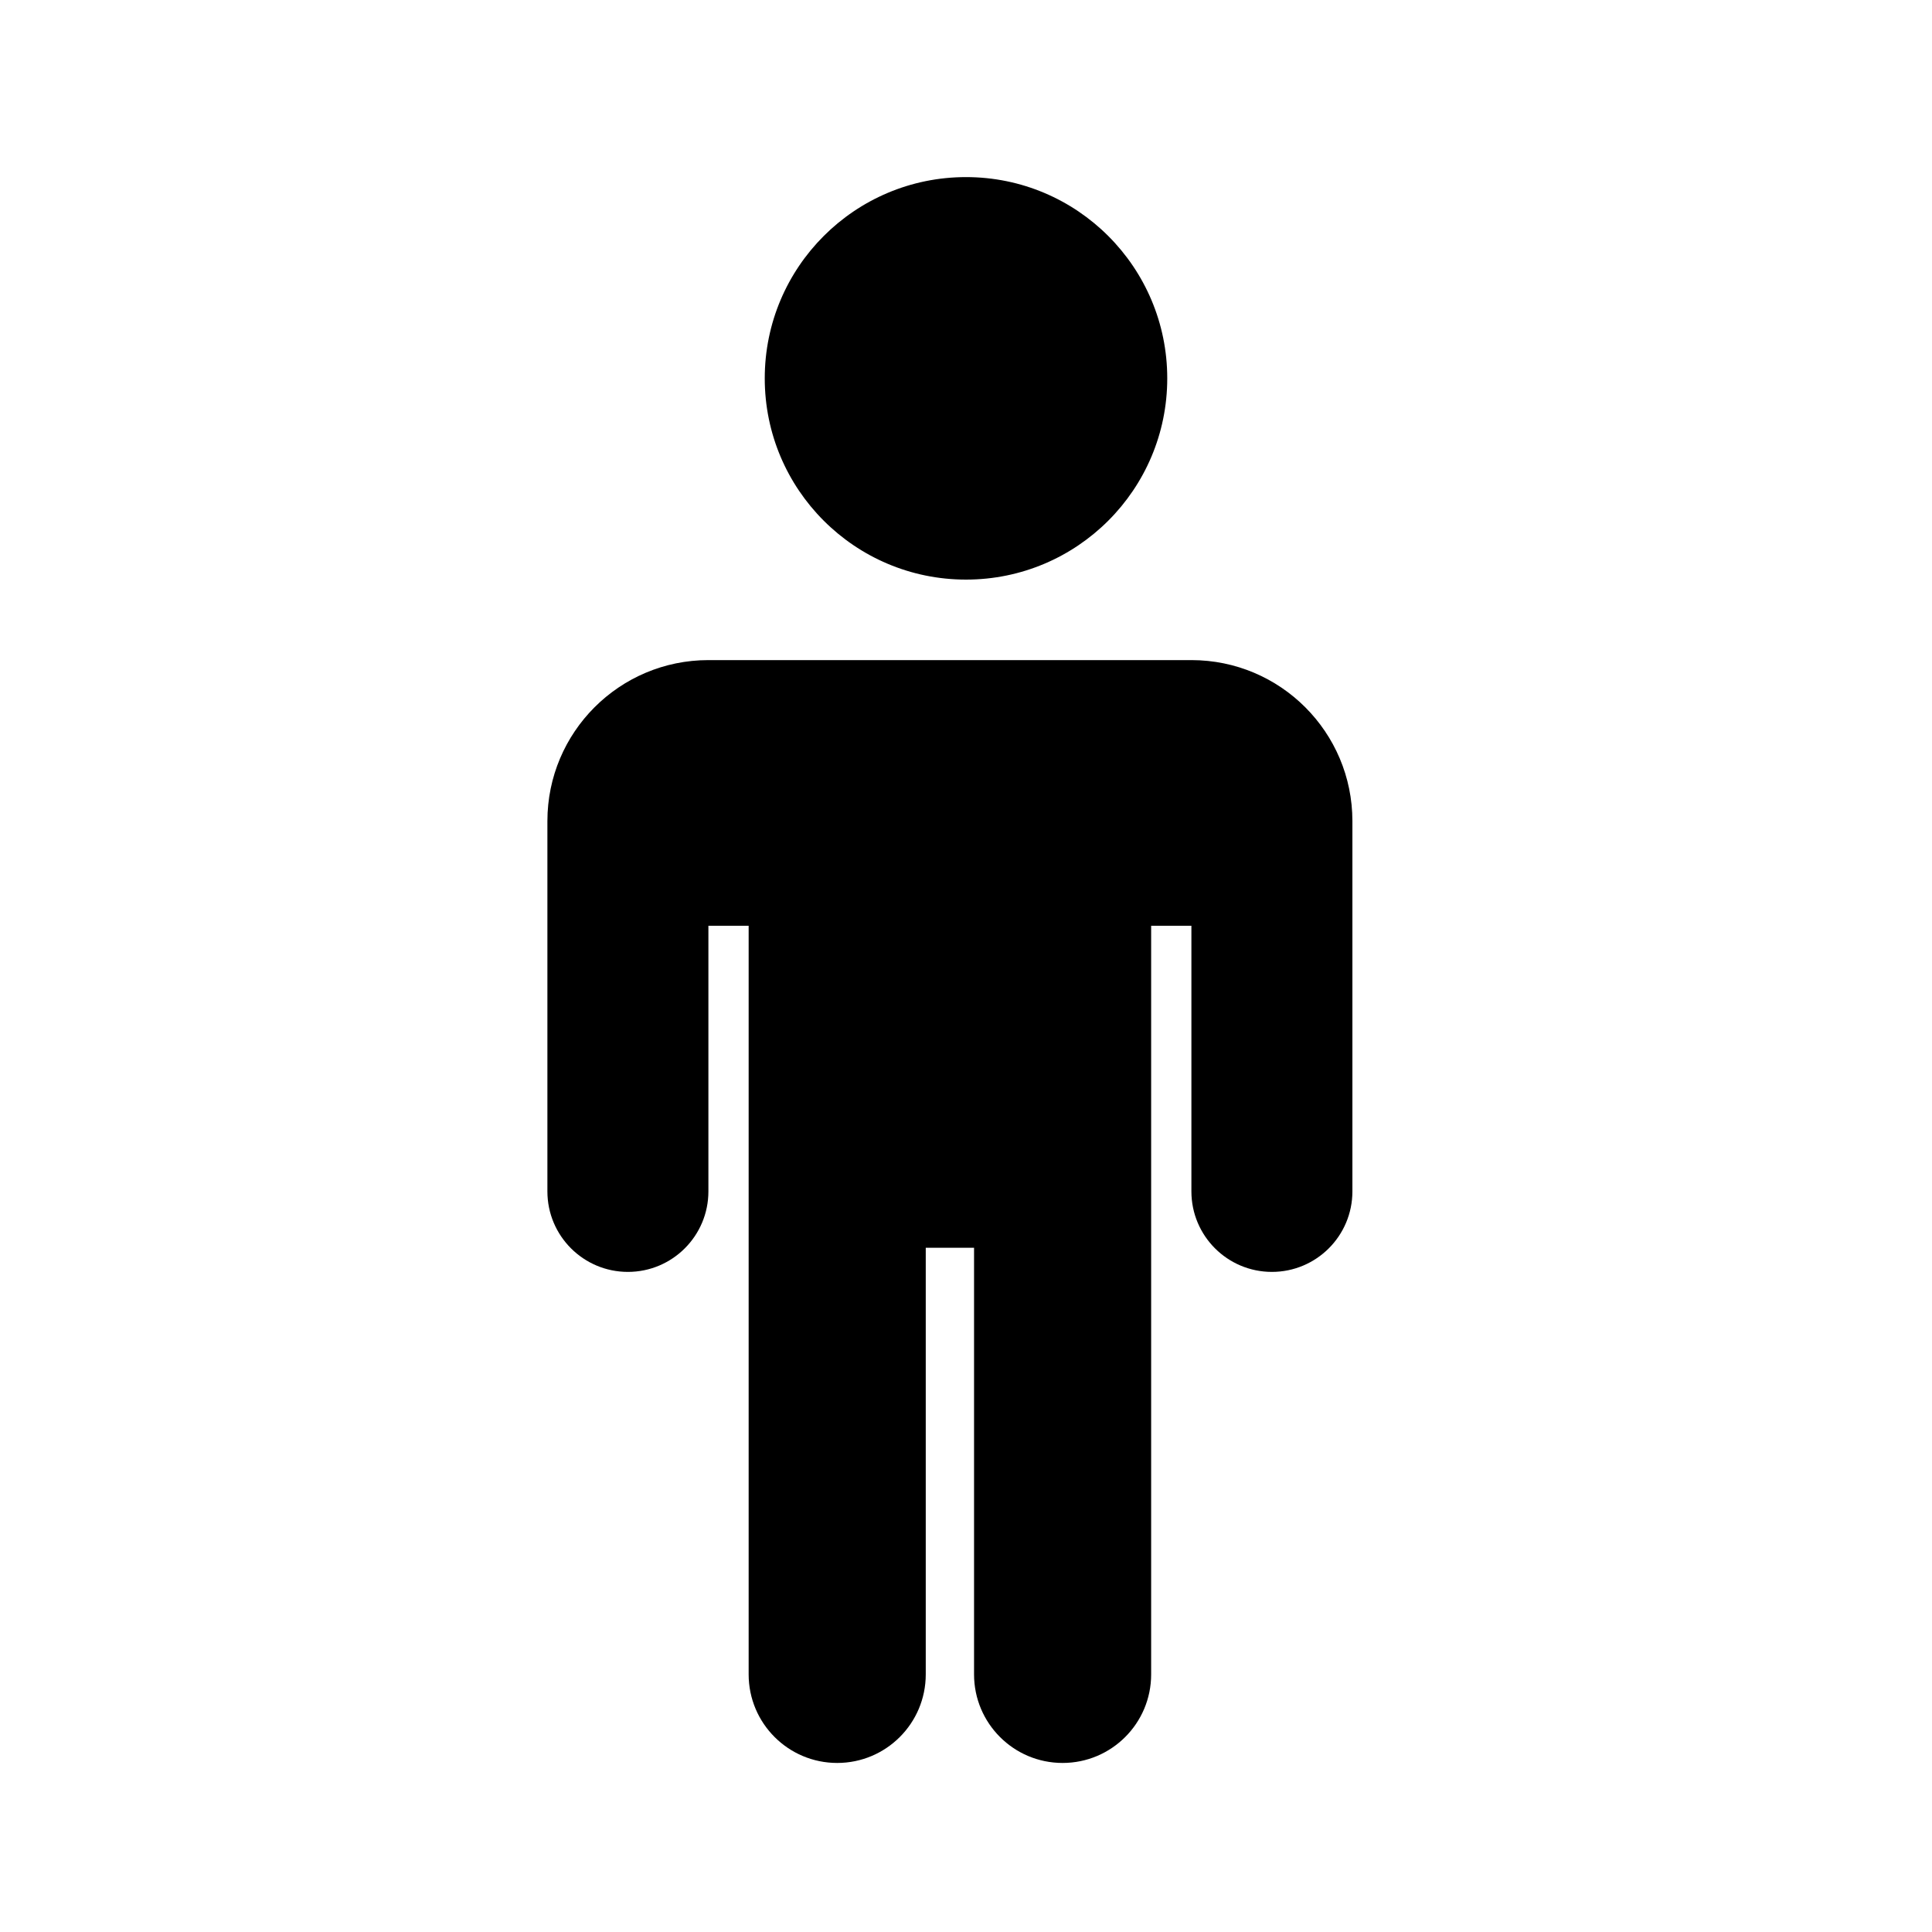
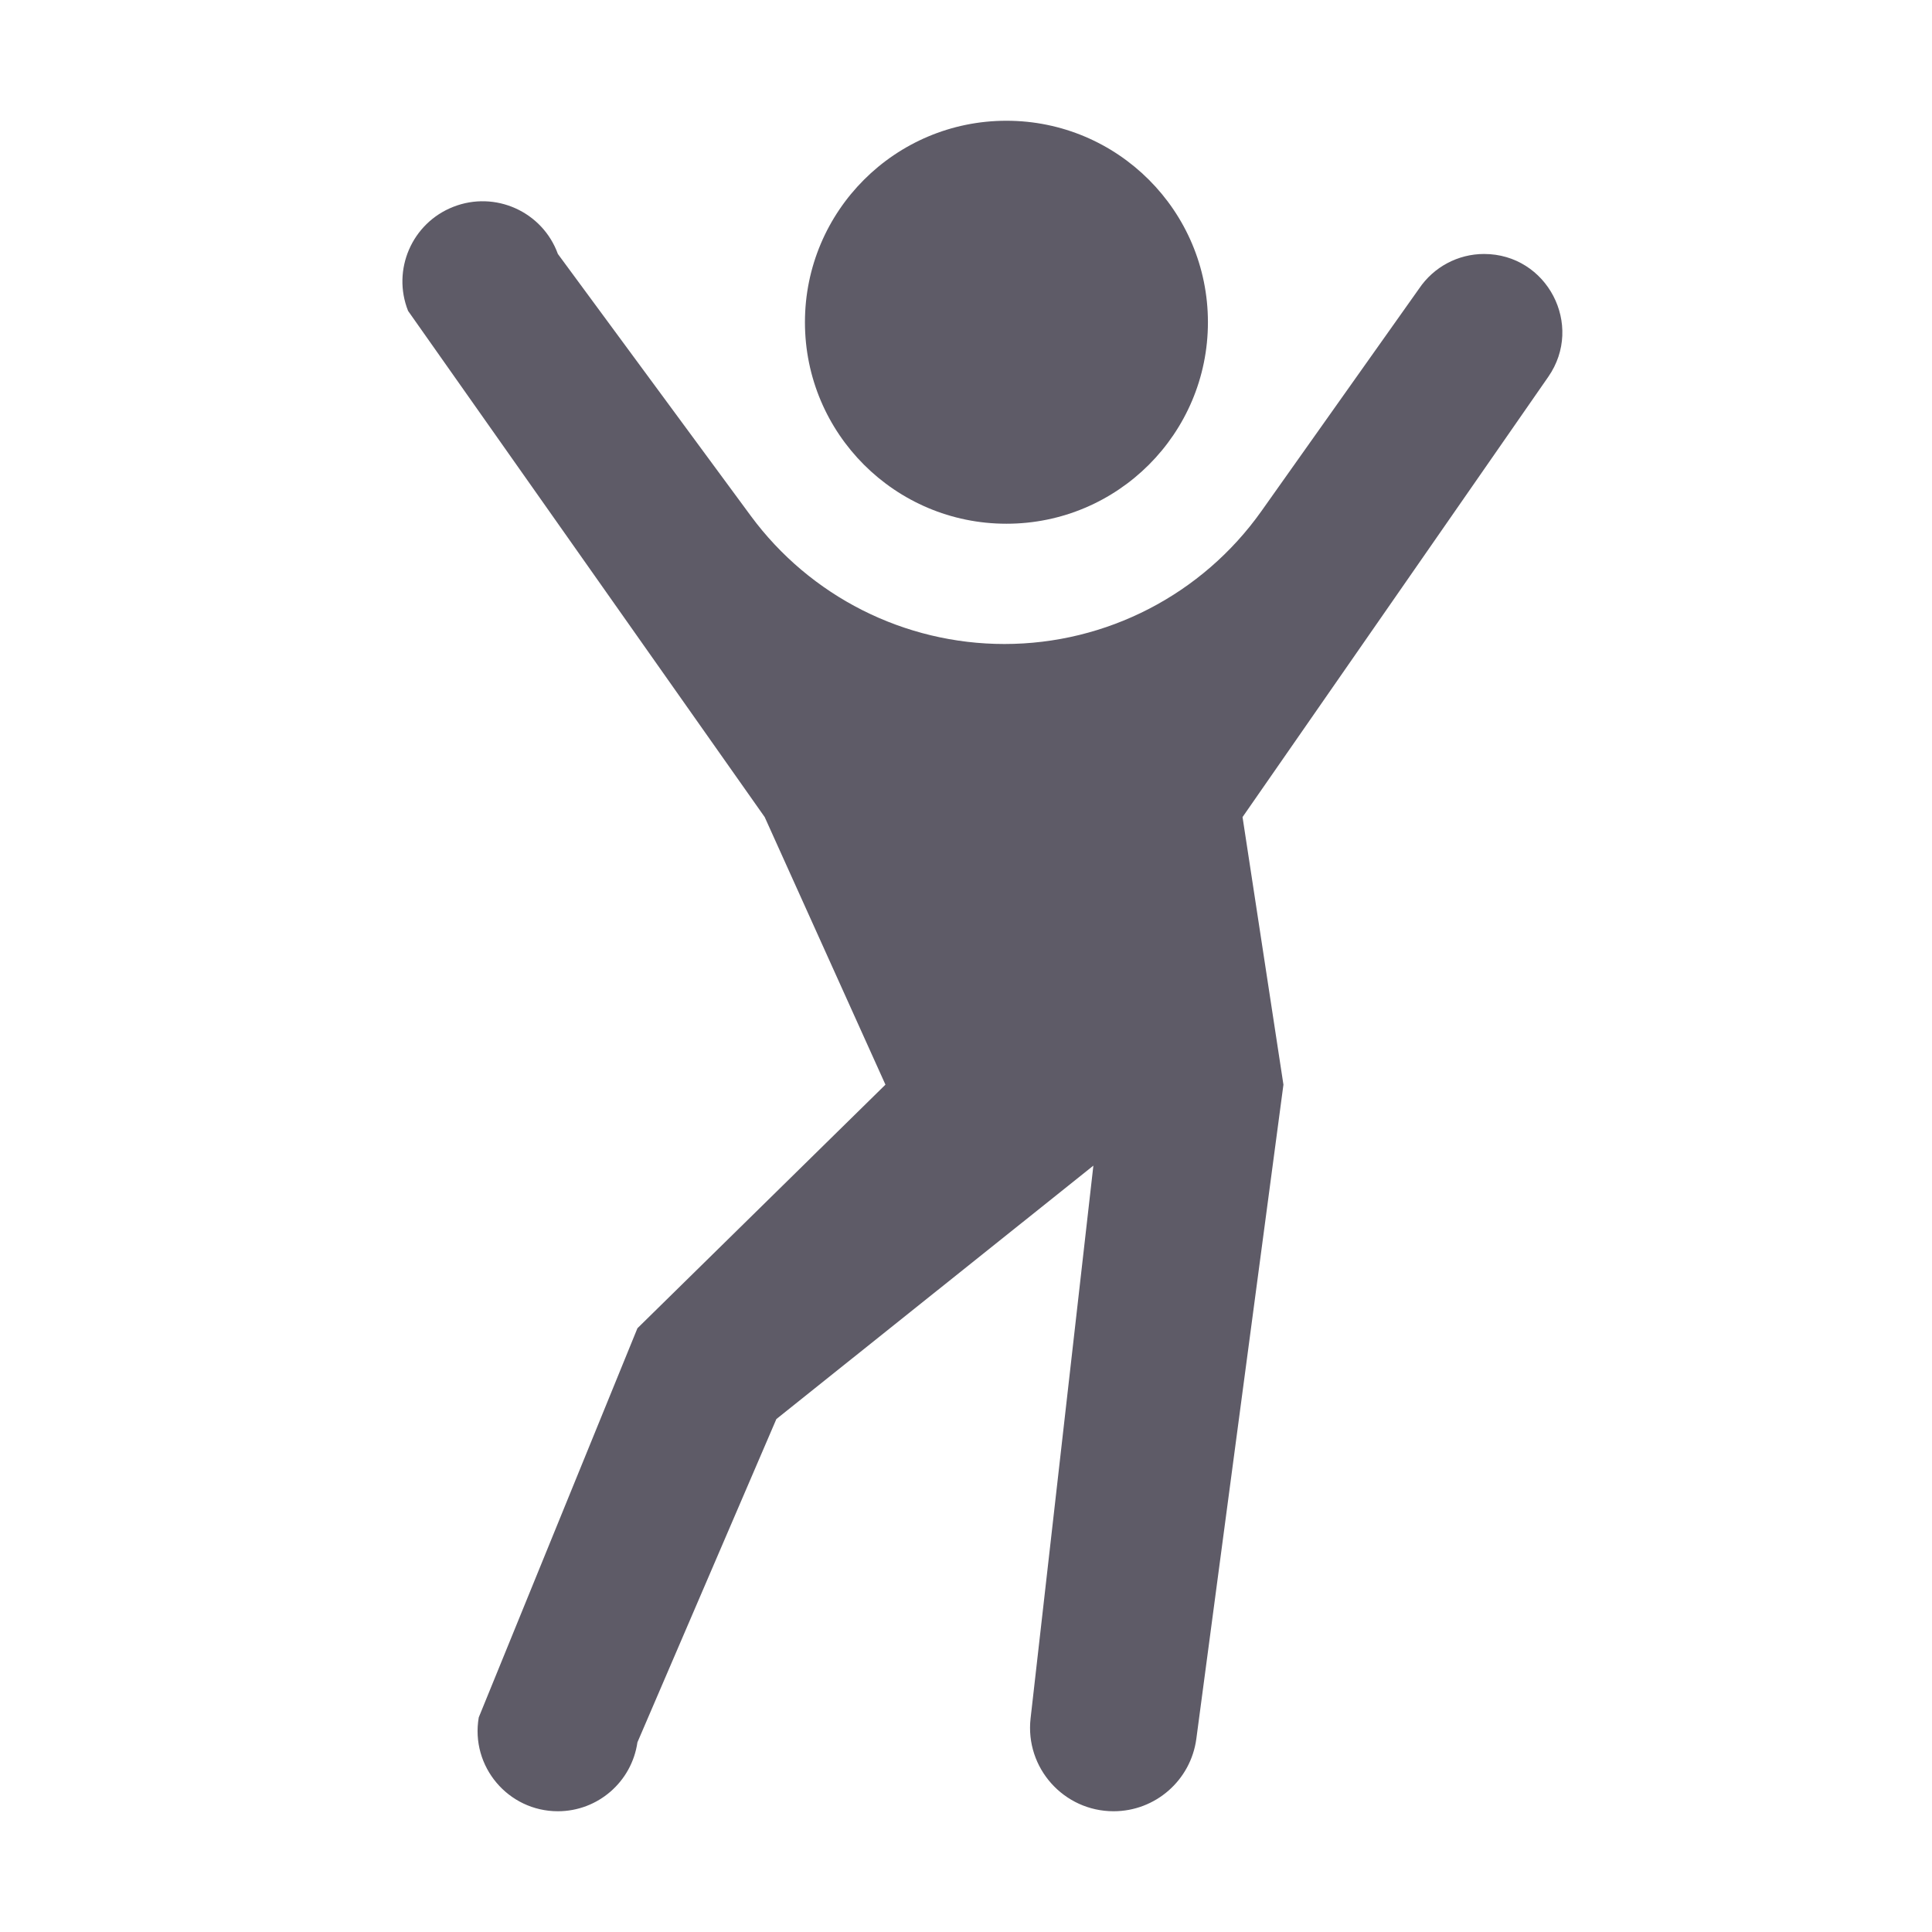
- <svg xmlns="http://www.w3.org/2000/svg" viewBox="0 0 24 24">
-   <path d="M12 2.2a2.5 2.5 0 1 1 0 5 2.5 2.5 0 0 1 0-5ZM9.2 8.2h5.6a2 2 0 0 1 2 2v4.6a1 1 0 0 1-2 0v-3.3h-.5v9.3a1.1 1.1 0 0 1-2.2 0v-5.3h-.6v5.3a1.1 1.1 0 0 1-2.2 0v-9.3h-.5v3.3a1 1 0 0 1-2 0v-4.6a2 2 0 0 1 2-2Z" />
+ <svg xmlns="http://www.w3.org/2000/svg" viewBox="0 0 24 24" fill="none">
+   <g id="PosesIcon" transform="translate(12.204 12) translate(-7.2047 -10.5)">
+     <g id="Group 3110">
+       <path id="Body" d="M0.63 1.07C0.118 1.272 -0.133 1.851 0.07 2.362L4.5 8.65L6 11.974L2.919 15L0.948 19.834C0.843 20.443 1.313 21 1.931 21C2.427 21 2.848 20.635 2.919 20.144L4.645 16.128L8.583 12.98L7.803 19.846C7.733 20.461 8.215 21 8.834 21C9.354 21 9.793 20.615 9.862 20.1L10.944 11.974L10.436 8.65L14.234 3.181C14.681 2.537 14.22 1.655 13.436 1.655C13.113 1.655 12.811 1.816 12.63 2.084L10.67 4.85C9.936 5.885 8.746 6.5 7.478 6.5C6.234 6.5 5.065 5.909 4.327 4.908L1.931 1.655C1.74 1.129 1.152 0.864 0.63 1.07Z" fill="#5E5B67" />
+       <circle id="Head" cx="7.503" cy="2.503" r="2.503" fill="#5E5B67" />
+     </g>
+   </g>
</svg>
